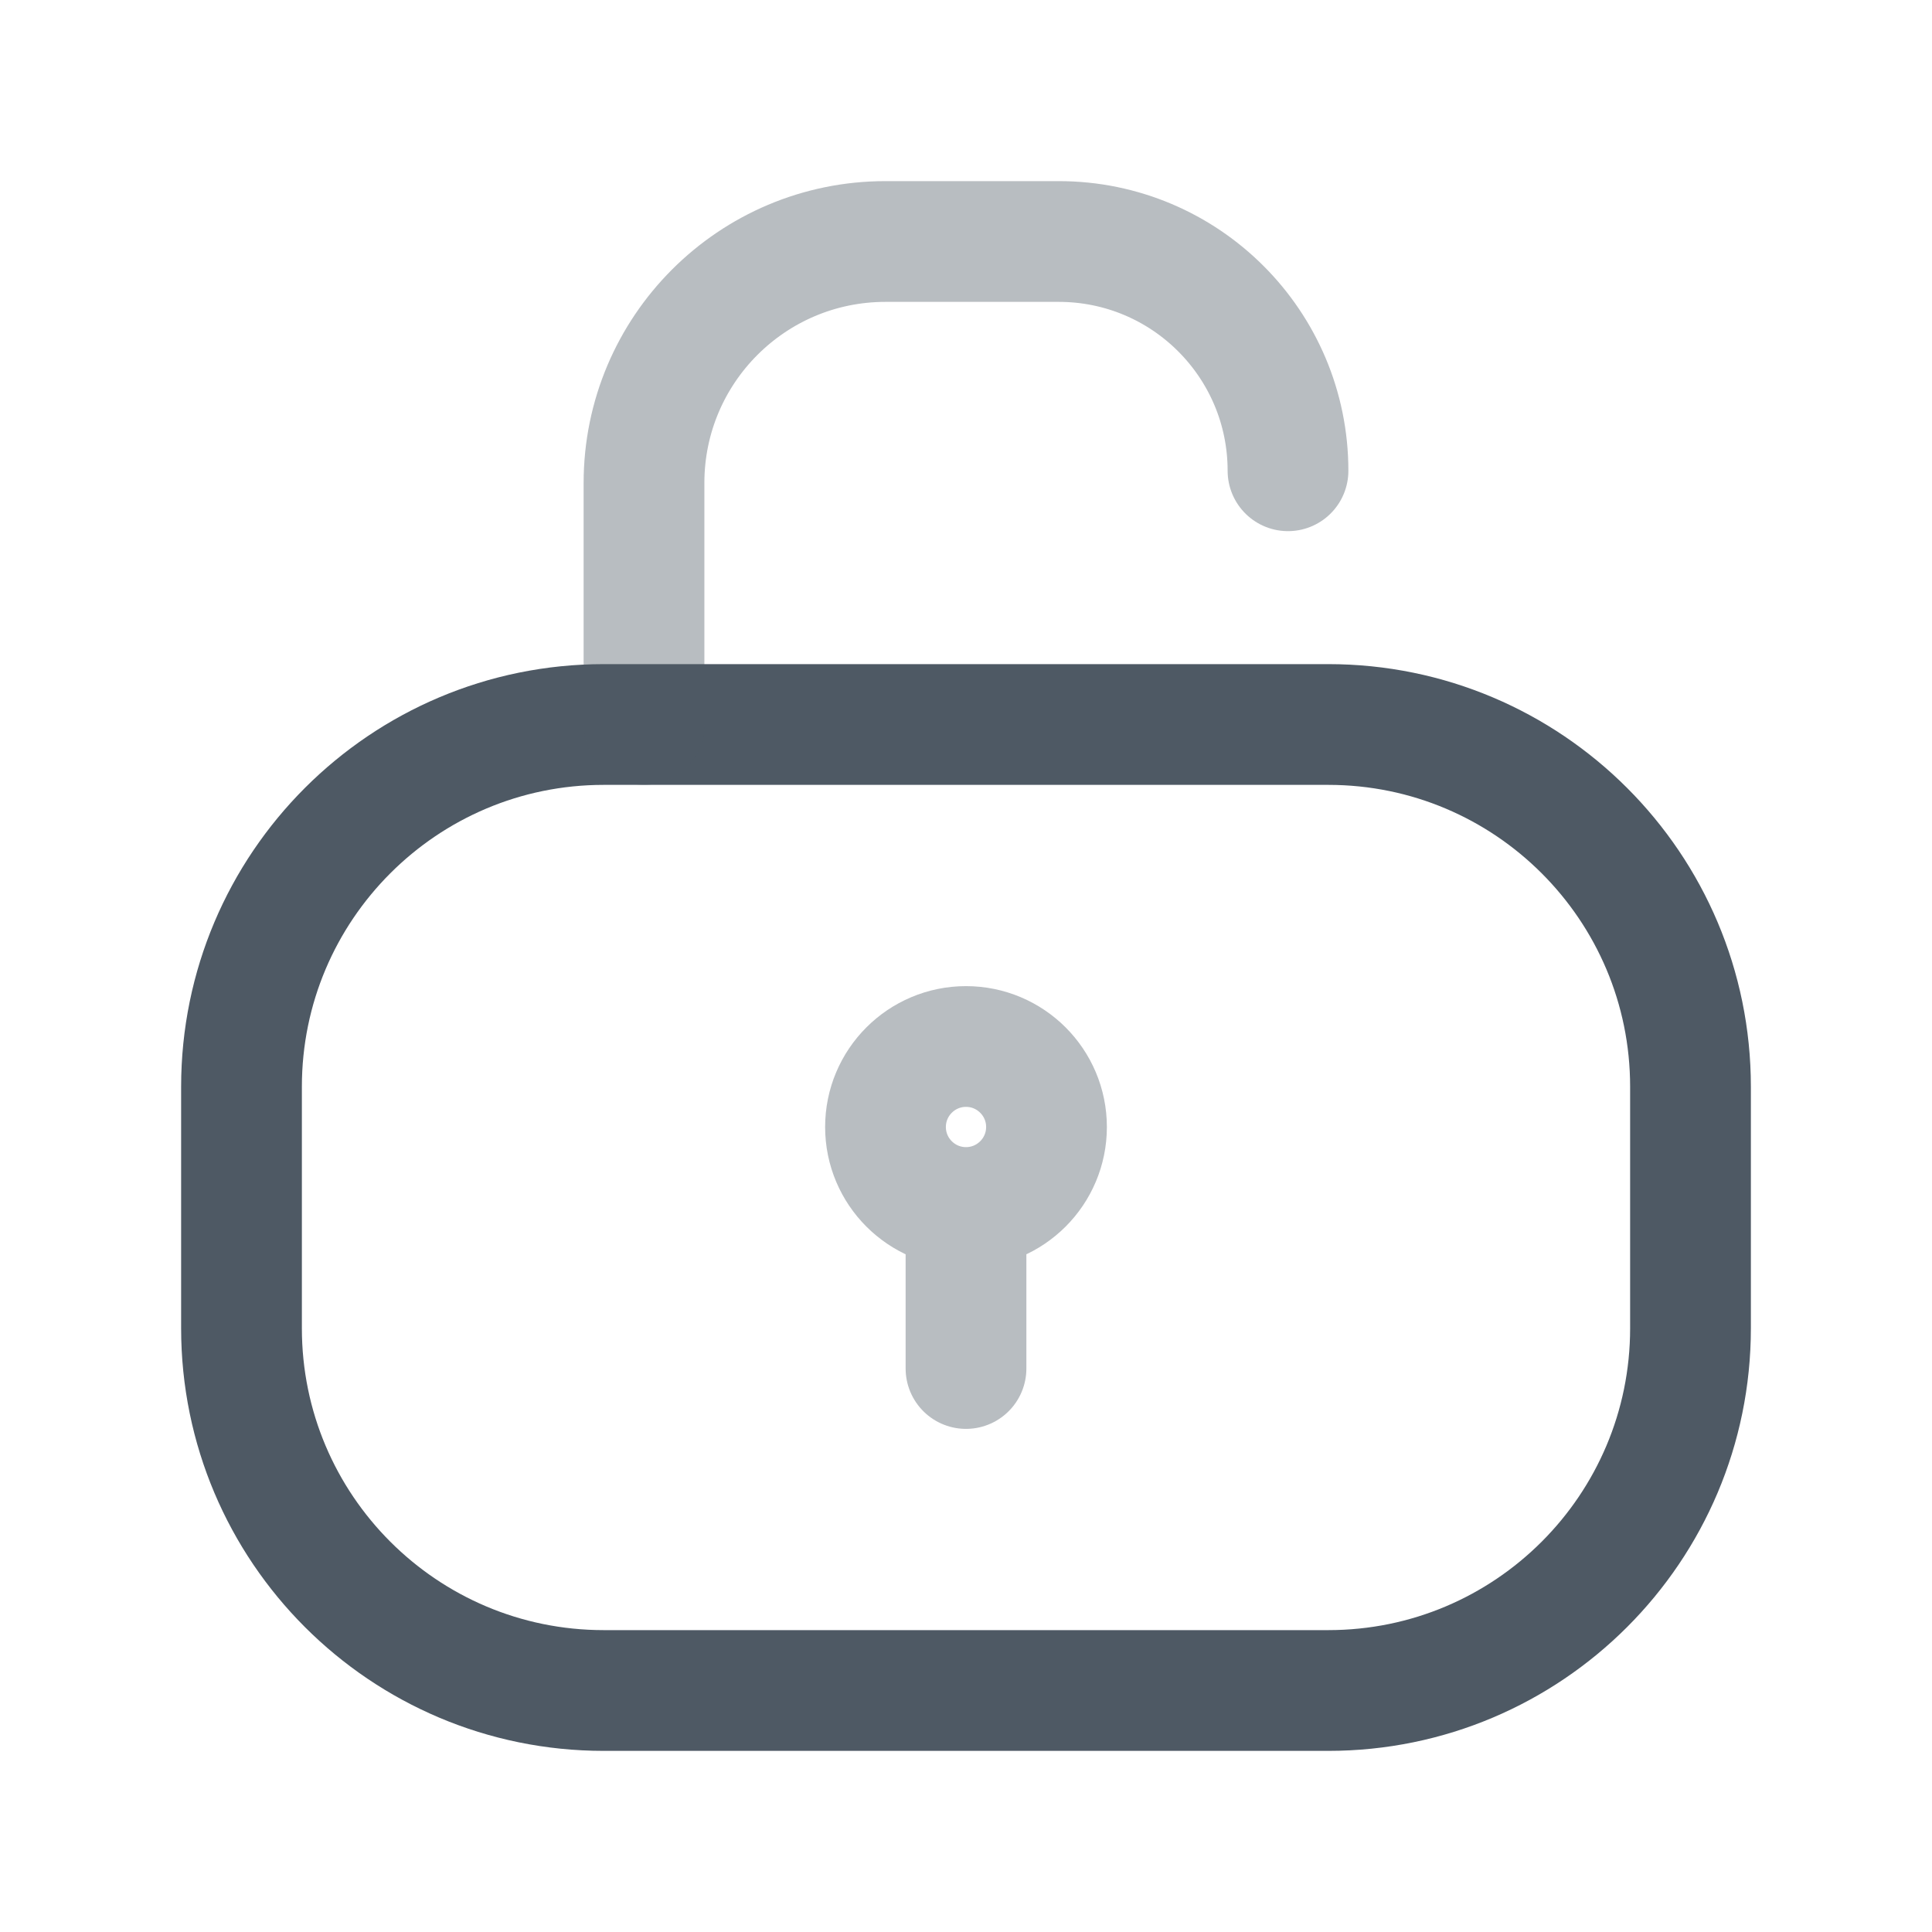
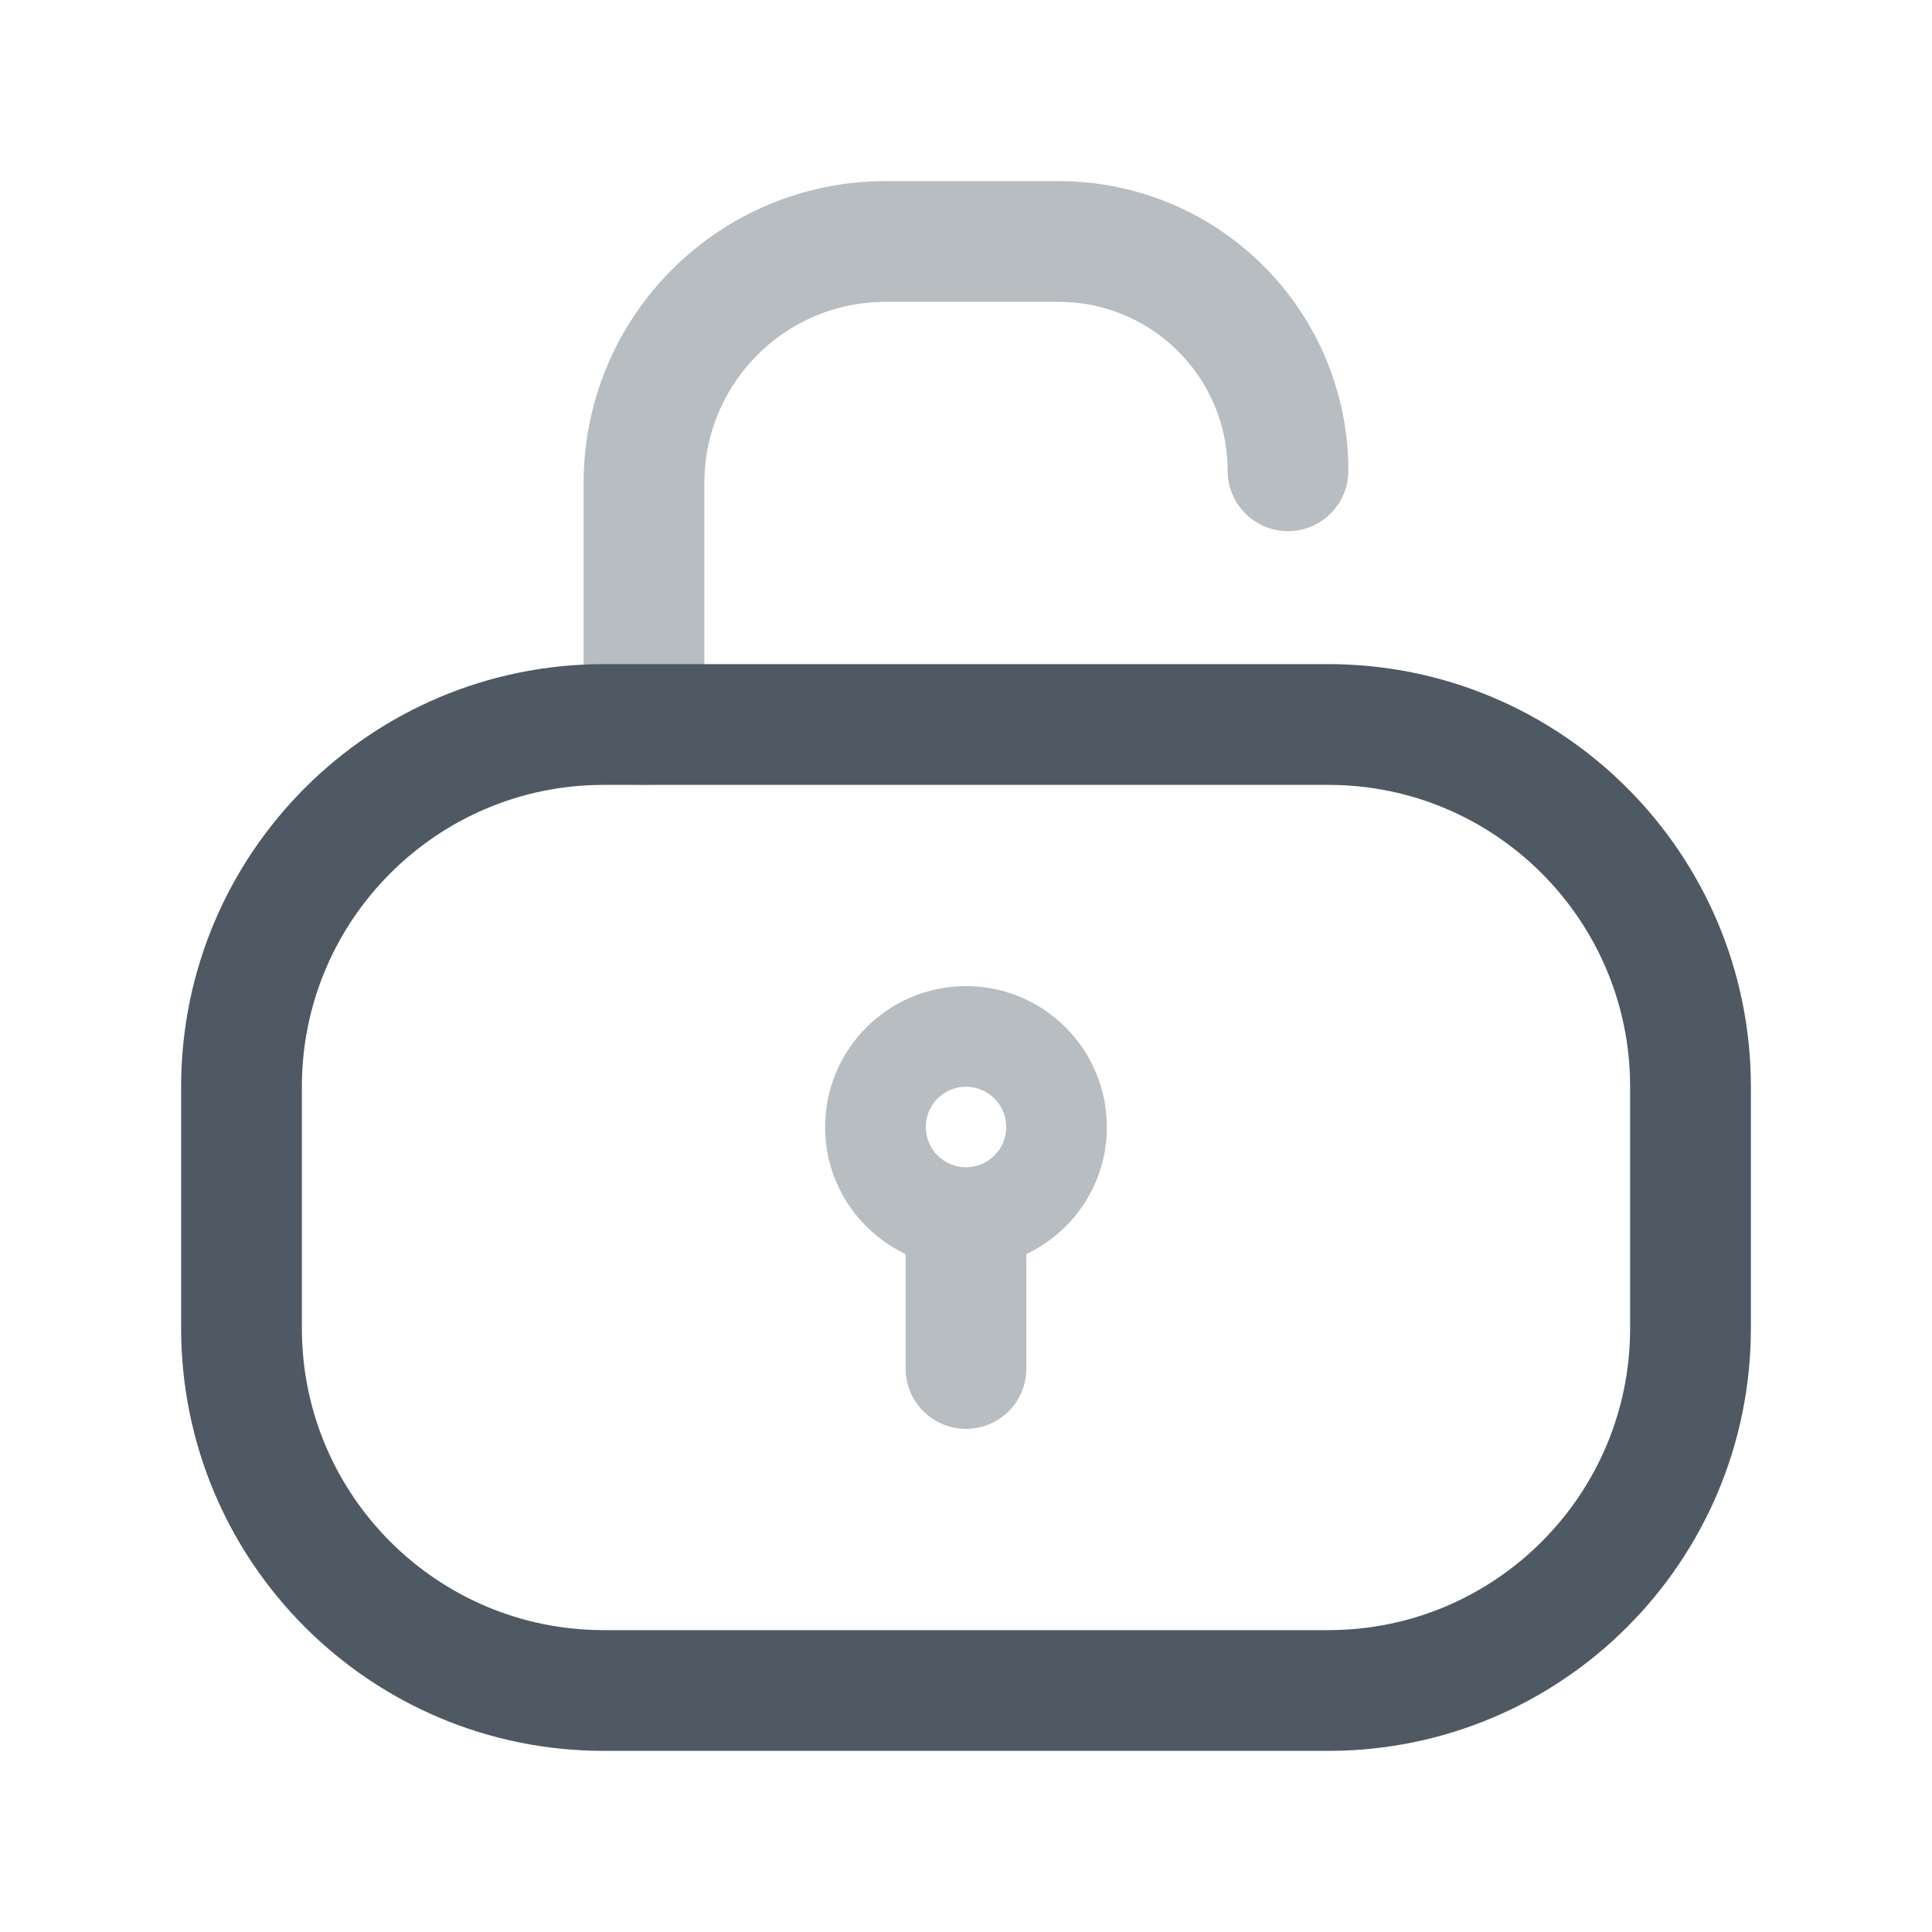
<svg xmlns="http://www.w3.org/2000/svg" width="24" height="24" viewBox="0 0 24 24" fill="none">
  <path d="M3 13.5C3 11.015 5.015 9 7.5 9H8.625H15.375H16.5C18.985 9 21 11.015 21 13.5V16.5C21 18.985 18.985 21 16.5 21H7.5C5.015 21 3 18.985 3 16.5V13.5Z" stroke="#4E5964" stroke-width="1.5" />
-   <path opacity="0.4" d="M8 9V6C8 4.343 9.343 3 11 3V3H13.152C14.725 3 16 4.275 16 5.848V5.848" stroke="#4E5964" stroke-width="1.5" stroke-linecap="round" />
-   <path opacity="0.4" d="M12 15C12.552 15 13 14.552 13 14C13 13.448 12.552 13 12 13C11.448 13 11 13.448 11 14C11 14.552 11.448 15 12 15ZM12 15L12 17" stroke="#4E5964" stroke-width="1.5" stroke-miterlimit="10" stroke-linecap="round" stroke-linejoin="round" />
+   <path opacity="0.4" d="M8 9V6C8 4.343 9.343 3 11 3H13.152C14.725 3 16 4.275 16 5.848" stroke="#4E5964" stroke-width="1.5" stroke-linecap="round" />
+   <path opacity="0.4" fill-rule="evenodd" clip-rule="evenodd" d="M12 12.25C12.966 12.25 13.75 13.034 13.75 14C13.75 14.698 13.341 15.298 12.75 15.579V17C12.75 17.414 12.414 17.75 12 17.75C11.586 17.75 11.25 17.414 11.25 17V15.579C10.659 15.298 10.25 14.698 10.25 14C10.25 13.034 11.034 12.25 12 12.25ZM12 13.5C11.724 13.5 11.5 13.724 11.5 14C11.5 14.276 11.724 14.5 12 14.5C12.276 14.5 12.5 14.276 12.5 14C12.5 13.724 12.276 13.5 12 13.5Z" fill="#4E5964" />
</svg>
